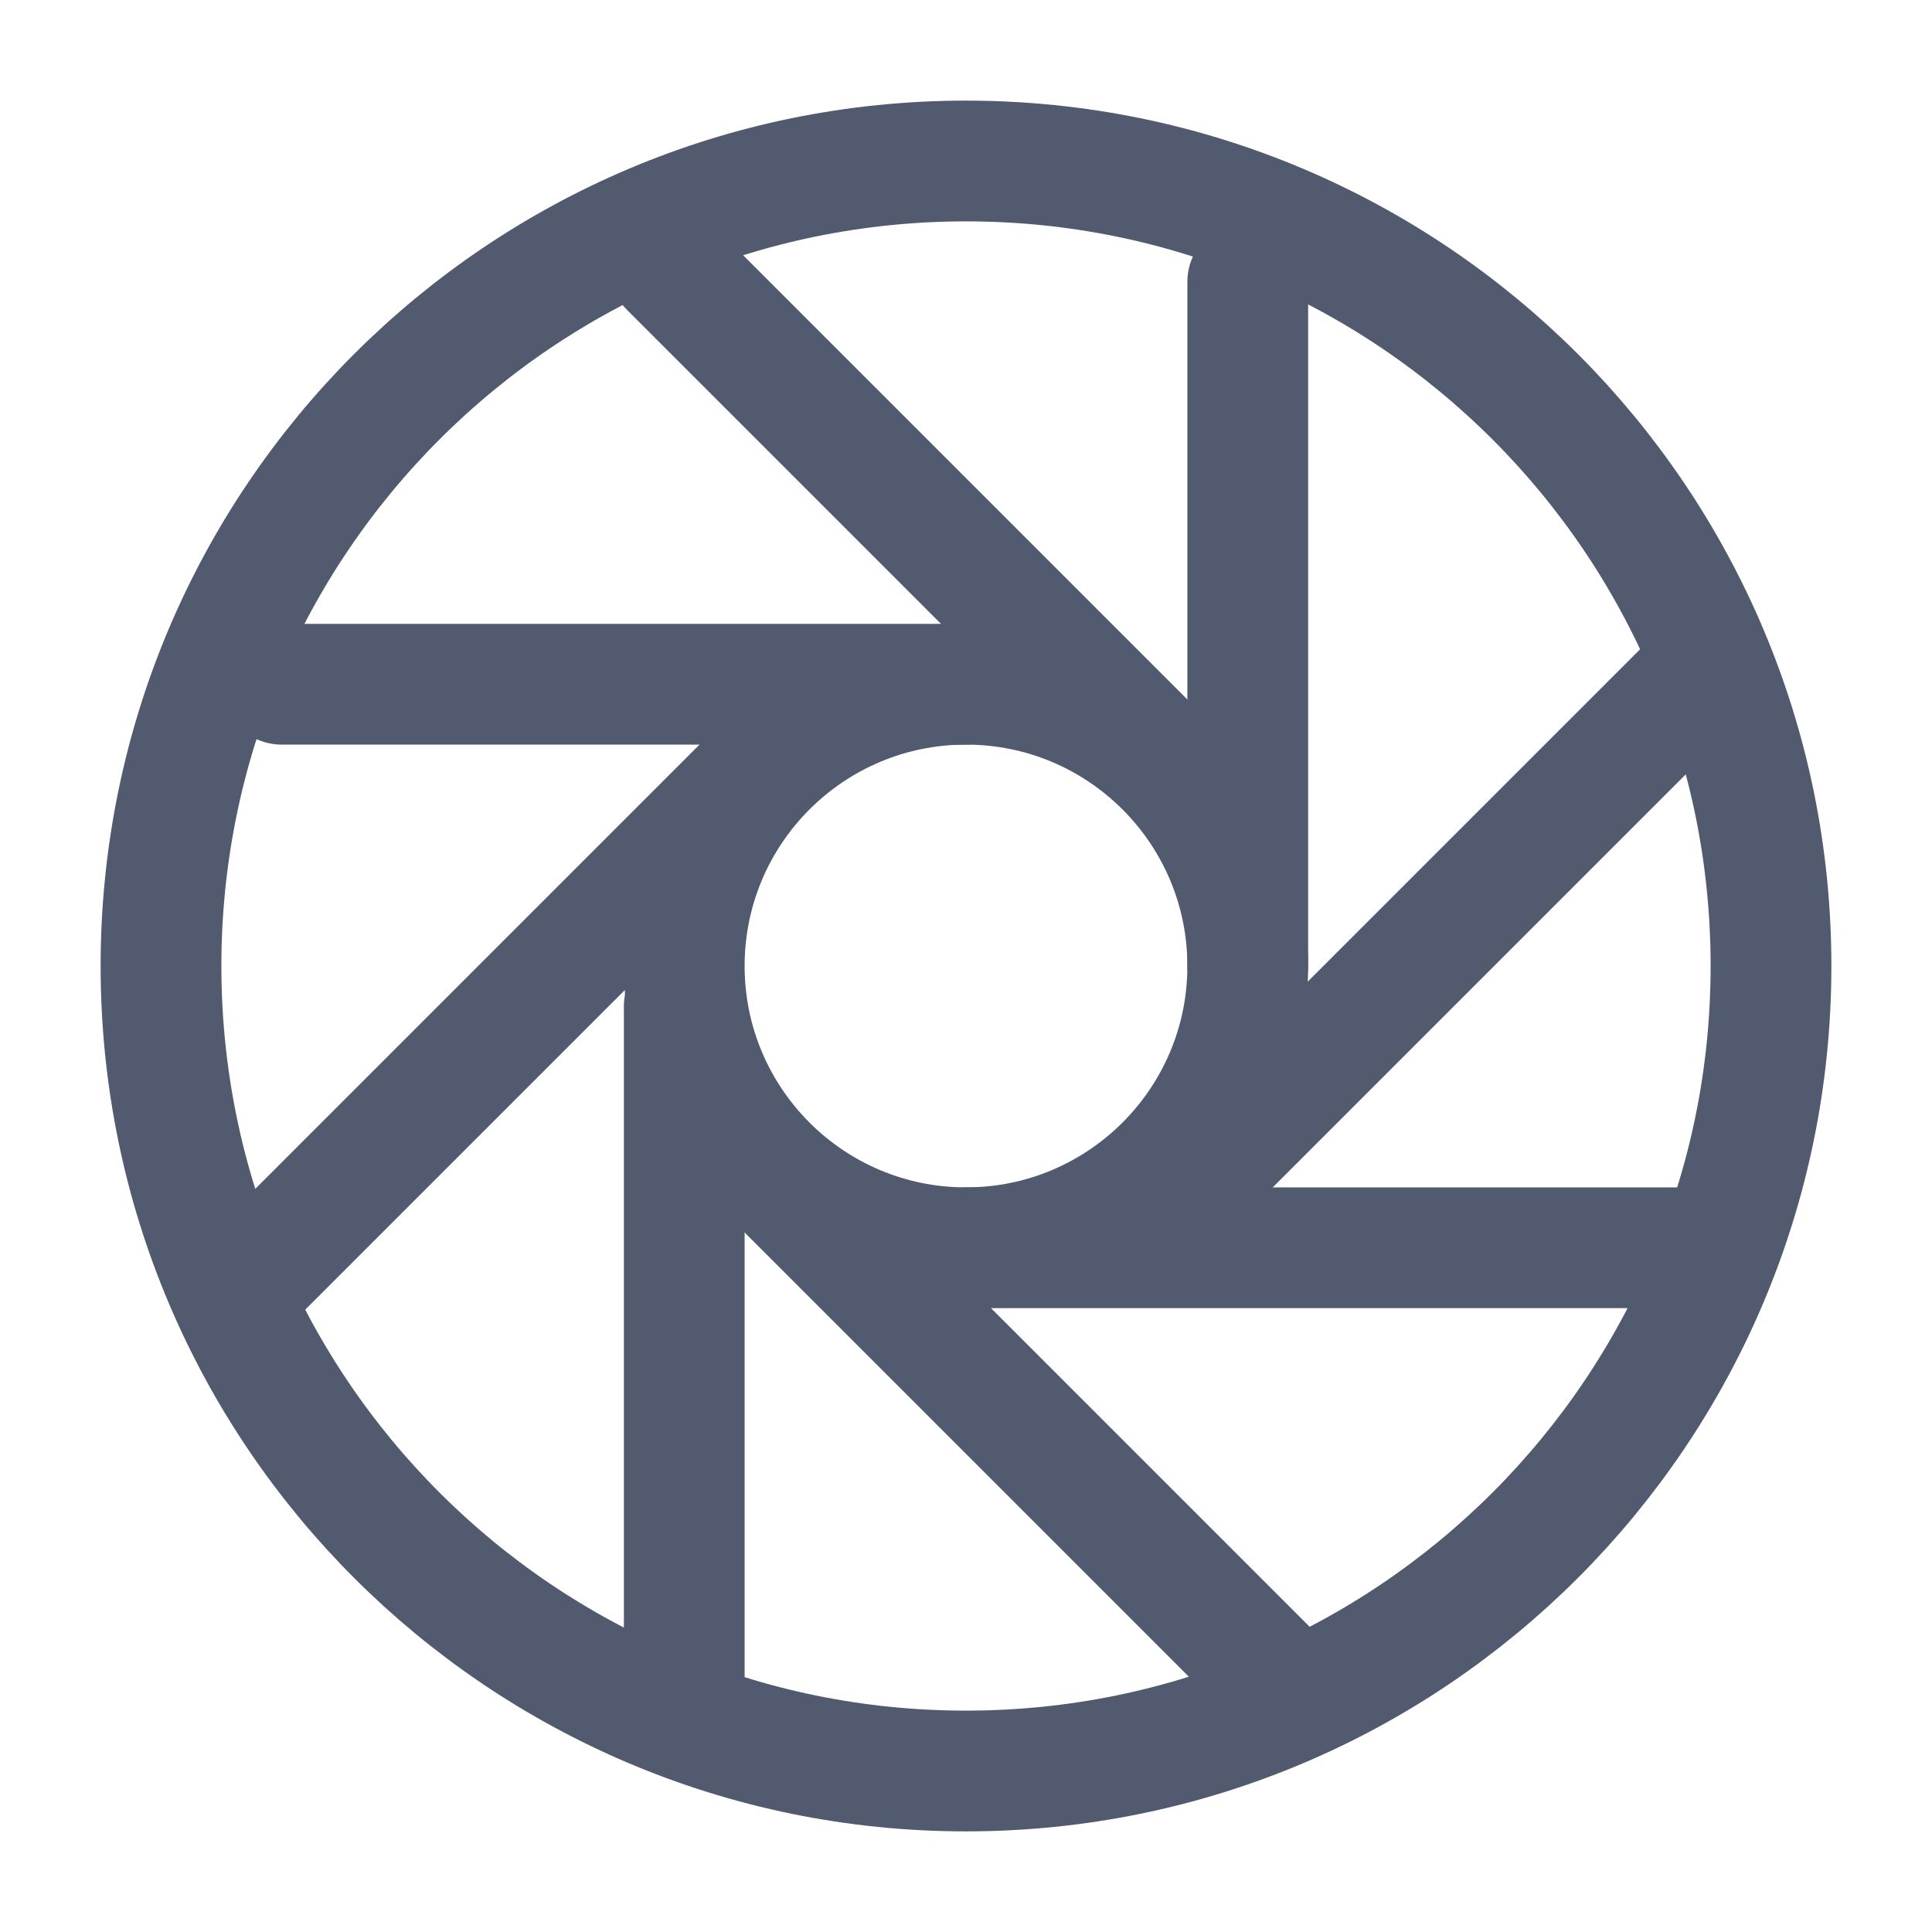
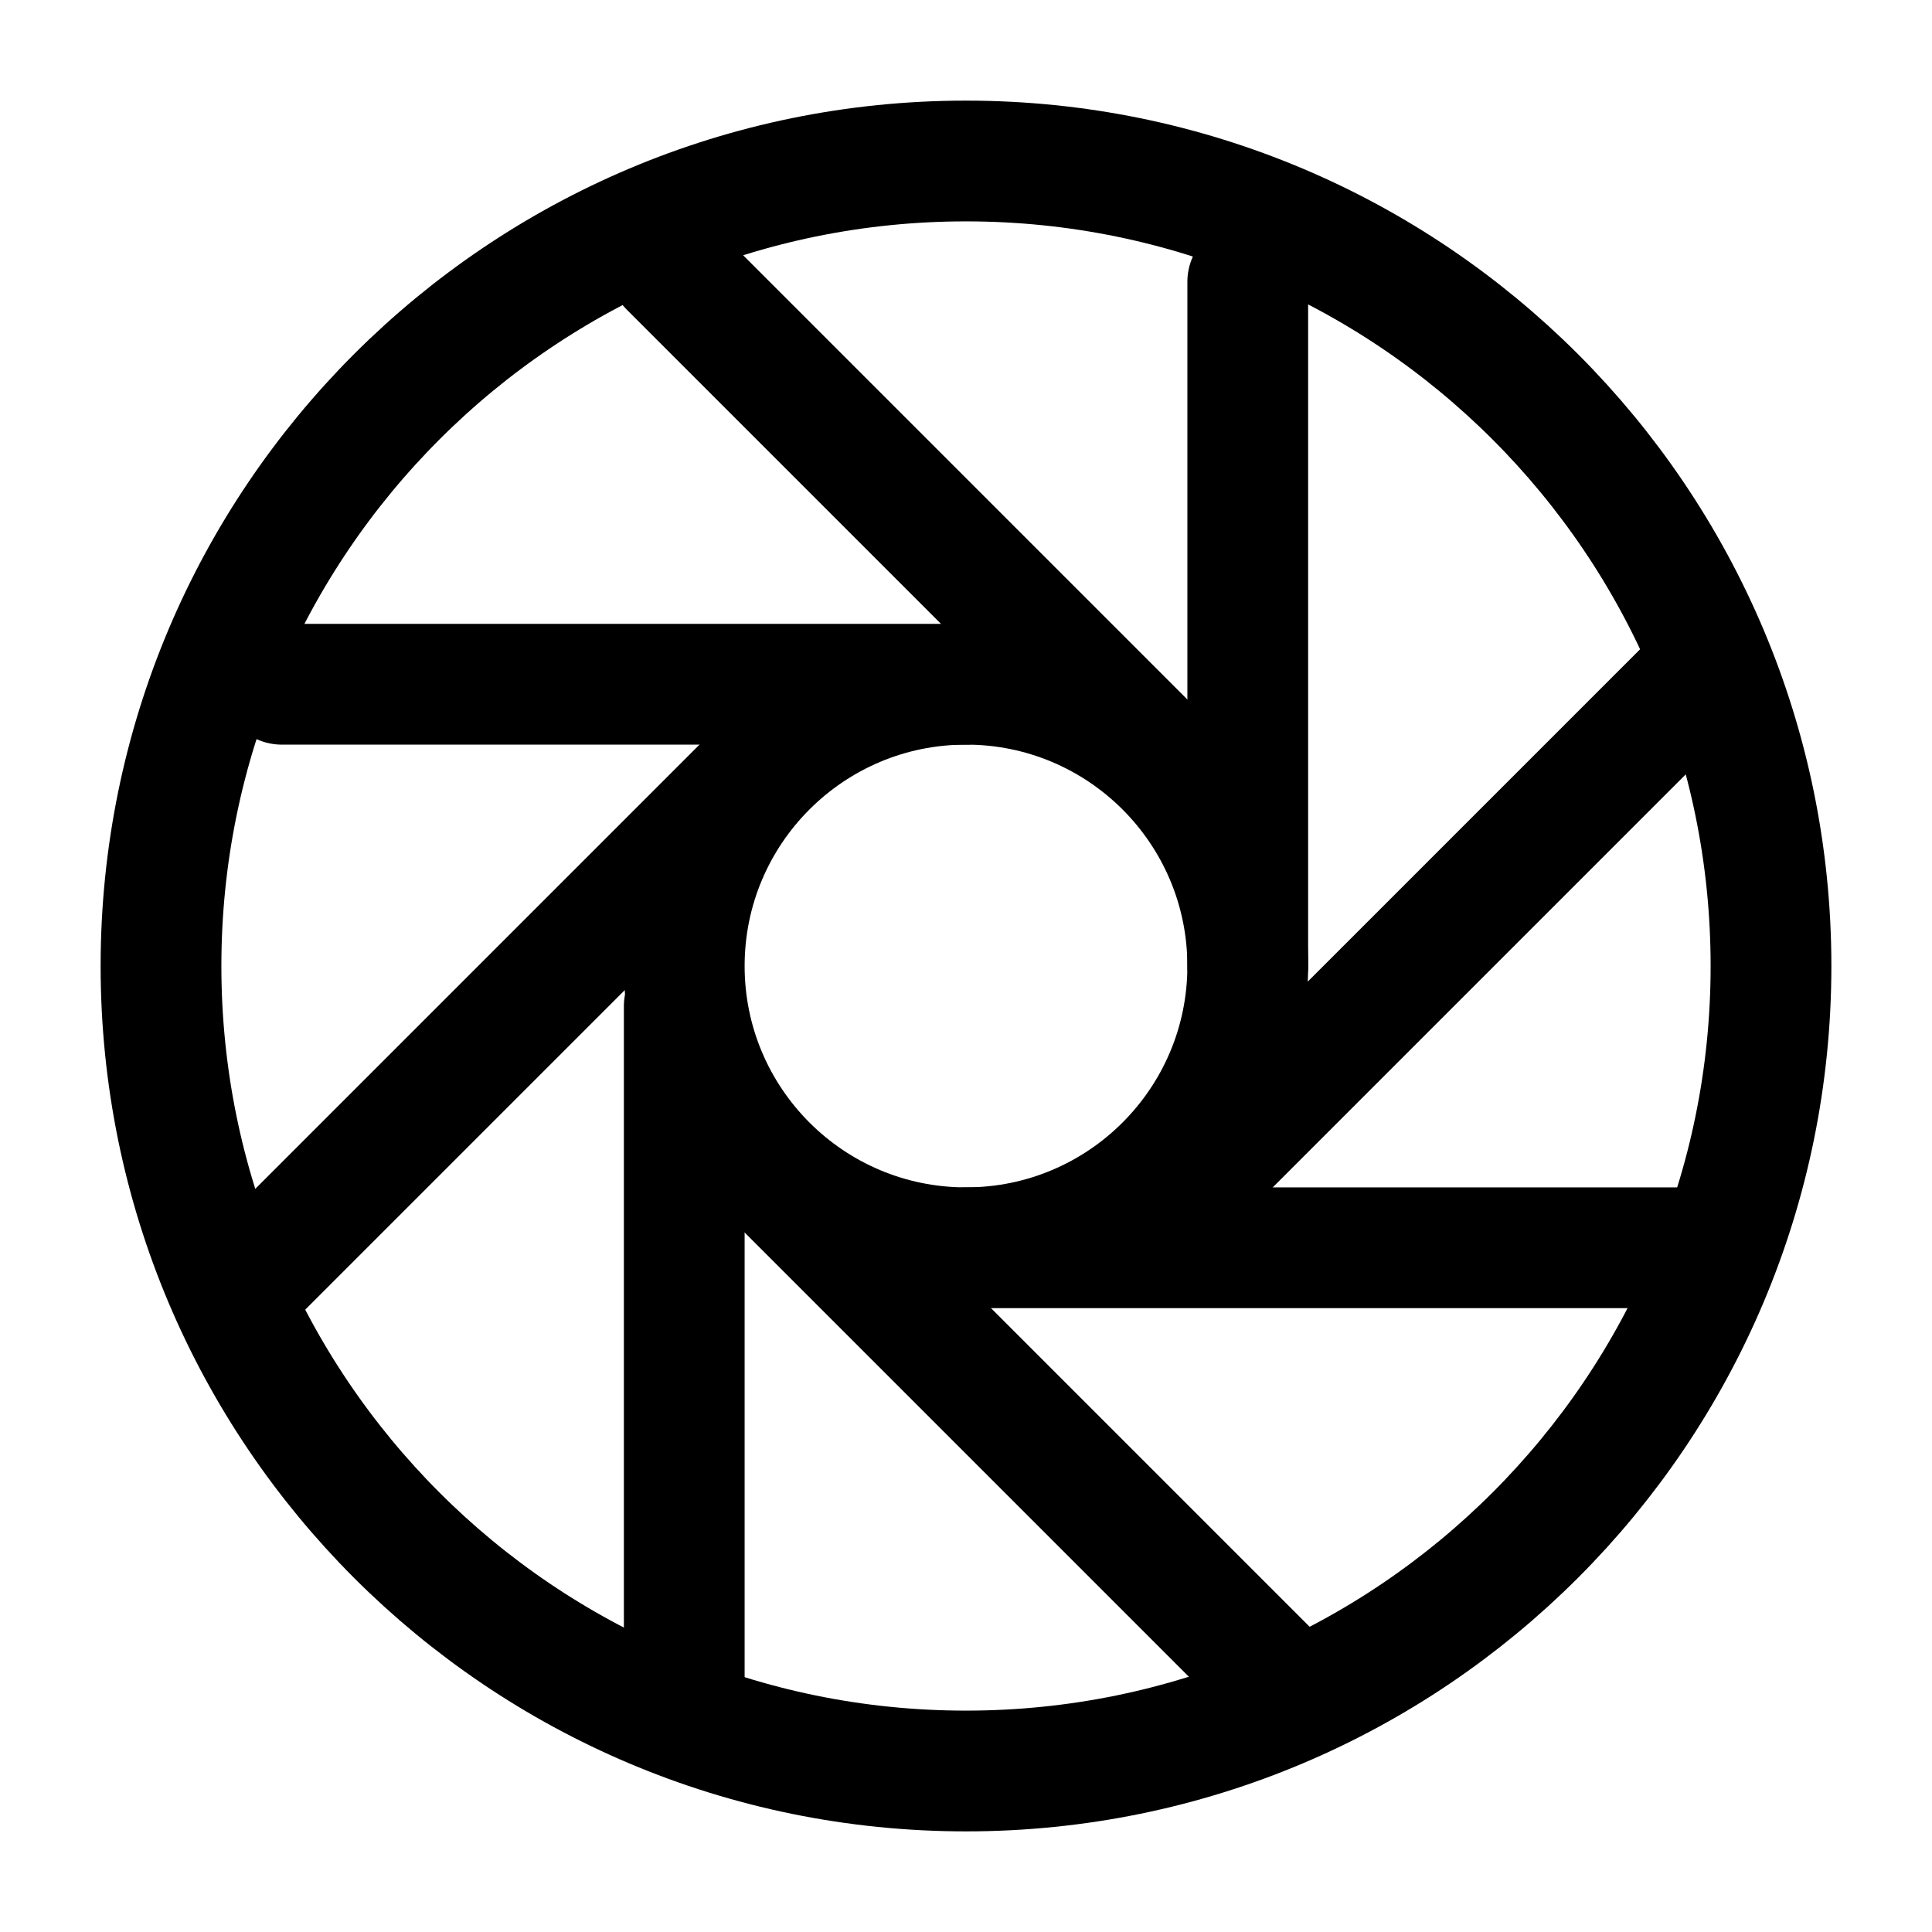
<svg xmlns="http://www.w3.org/2000/svg" fill="none" viewBox="0 0 48 48">
-   <path stroke-linejoin="round" stroke-linecap="round" stroke-width="3" stroke="#515a6e" d="M24 44c11.046 0 20-8.954 20-20S35.046 4 24 4 4 12.954 4 24s8.954 20 20 20Z" data-follow-stroke="#515a6e" />
+   <path stroke-linejoin="round" stroke-linecap="round" stroke-width="3" stroke="currentColor" d="M24 44c11.046 0 20-8.954 20-20S35.046 4 24 4 4 12.954 4 24s8.954 20 20 20Z" data-follow-stroke="#515a6e" />
  <path d="M31 7v17V7Z" clip-rule="evenodd" />
-   <path stroke-linejoin="round" stroke-linecap="round" stroke-width="3" stroke="#515a6e" d="M31 7v17" data-follow-stroke="#515a6e" />
+   <path stroke-linejoin="round" stroke-linecap="round" stroke-width="3" stroke="currentColor" d="M31 7v17" data-follow-stroke="#515a6e" />
  <path d="m16.636 6.636 14.142 14.142L16.636 6.636Z" clip-rule="evenodd" />
-   <path stroke-linejoin="round" stroke-linecap="round" stroke-width="3" stroke="#515a6e" d="m16.636 6.636 14.142 14.142" data-follow-stroke="#515a6e" />
+   <path stroke-linejoin="round" stroke-linecap="round" stroke-width="3" stroke="currentColor" d="m16.636 6.636 14.142 14.142" data-follow-stroke="#515a6e" />
  <path d="M7 17h17H7Z" clip-rule="evenodd" />
-   <path stroke-linejoin="round" stroke-linecap="round" stroke-width="3" stroke="#515a6e" d="M7 17h17" data-follow-stroke="#515a6e" />
+   <path stroke-linejoin="round" stroke-linecap="round" stroke-width="3" stroke="currentColor" d="M7 17h17" data-follow-stroke="#515a6e" />
  <path d="M20.364 17.636 6.222 31.778l14.142-14.142Z" clip-rule="evenodd" />
-   <path stroke-linejoin="round" stroke-linecap="round" stroke-width="3" stroke="#515a6e" d="M20.364 17.636 6.222 31.778" data-follow-stroke="#515a6e" />
+   <path stroke-linejoin="round" stroke-linecap="round" stroke-width="3" stroke="currentColor" d="M20.364 17.636 6.222 31.778" data-follow-stroke="#515a6e" />
  <path d="M17 25v17-17Z" clip-rule="evenodd" />
-   <path stroke-linejoin="round" stroke-linecap="round" stroke-width="3" stroke="#515a6e" d="M17 25v17" data-follow-stroke="#515a6e" />
+   <path stroke-linejoin="round" stroke-linecap="round" stroke-width="3" stroke="currentColor" d="M17 25v17" data-follow-stroke="#515a6e" />
  <path d="m17.636 27.636 14.142 14.142-14.142-14.142Z" clip-rule="evenodd" />
-   <path stroke-linejoin="round" stroke-linecap="round" stroke-width="3" stroke="#515a6e" d="m17.636 27.636 14.142 14.142" data-follow-stroke="#515a6e" />
+   <path stroke-linejoin="round" stroke-linecap="round" stroke-width="3" stroke="currentColor" d="m17.636 27.636 14.142 14.142" data-follow-stroke="#515a6e" />
  <path d="M24 31h18-18Z" clip-rule="evenodd" />
-   <path stroke-linejoin="round" stroke-linecap="round" stroke-width="3" stroke="#515a6e" d="M24 31h18" data-follow-stroke="#515a6e" />
+   <path stroke-linejoin="round" stroke-linecap="round" stroke-width="3" stroke="currentColor" d="M24 31h18" data-follow-stroke="#515a6e" />
  <path d="M42.364 16.636 28.222 30.778l14.142-14.142Z" clip-rule="evenodd" />
-   <path stroke-linejoin="round" stroke-linecap="round" stroke-width="3" stroke="#515a6e" d="M42.364 16.636 28.222 30.778M24 31a7 7 0 1 0 0-14 7 7 0 0 0 0 14Z" data-follow-stroke="#515a6e" />
+   <path stroke-linejoin="round" stroke-linecap="round" stroke-width="3" stroke="currentColor" d="M42.364 16.636 28.222 30.778M24 31a7 7 0 1 0 0-14 7 7 0 0 0 0 14Z" data-follow-stroke="#515a6e" />
</svg>
